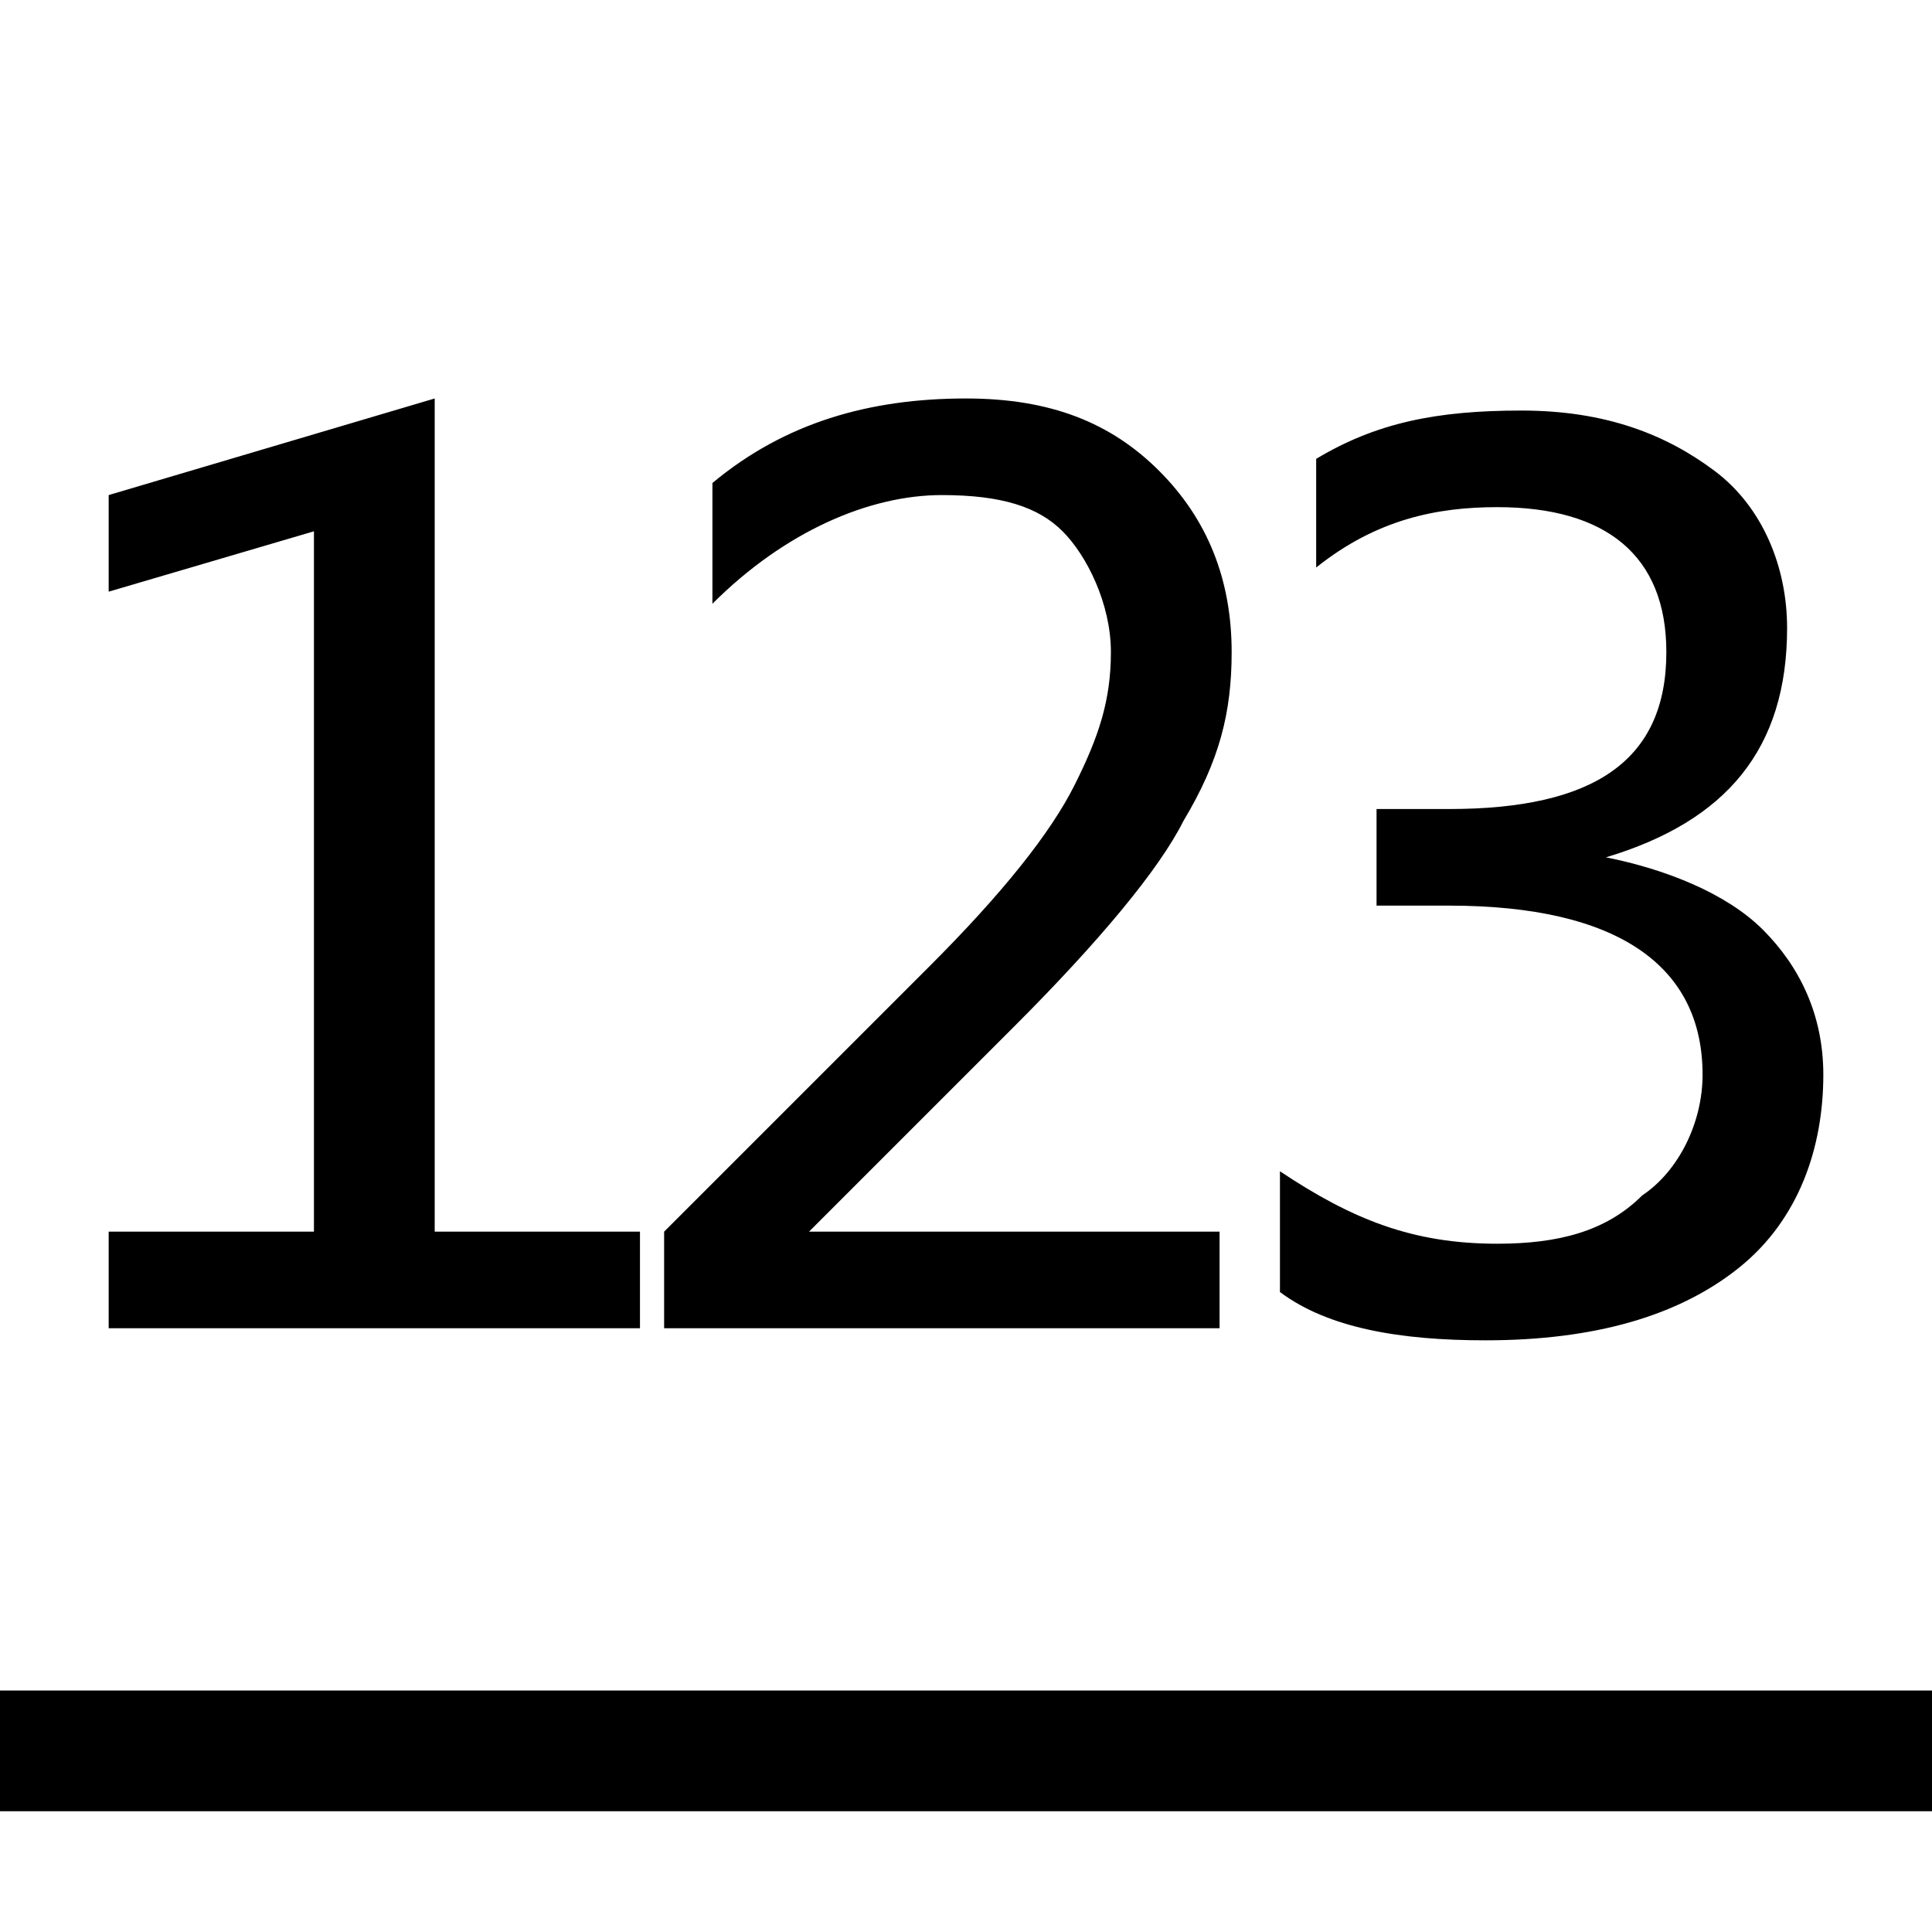
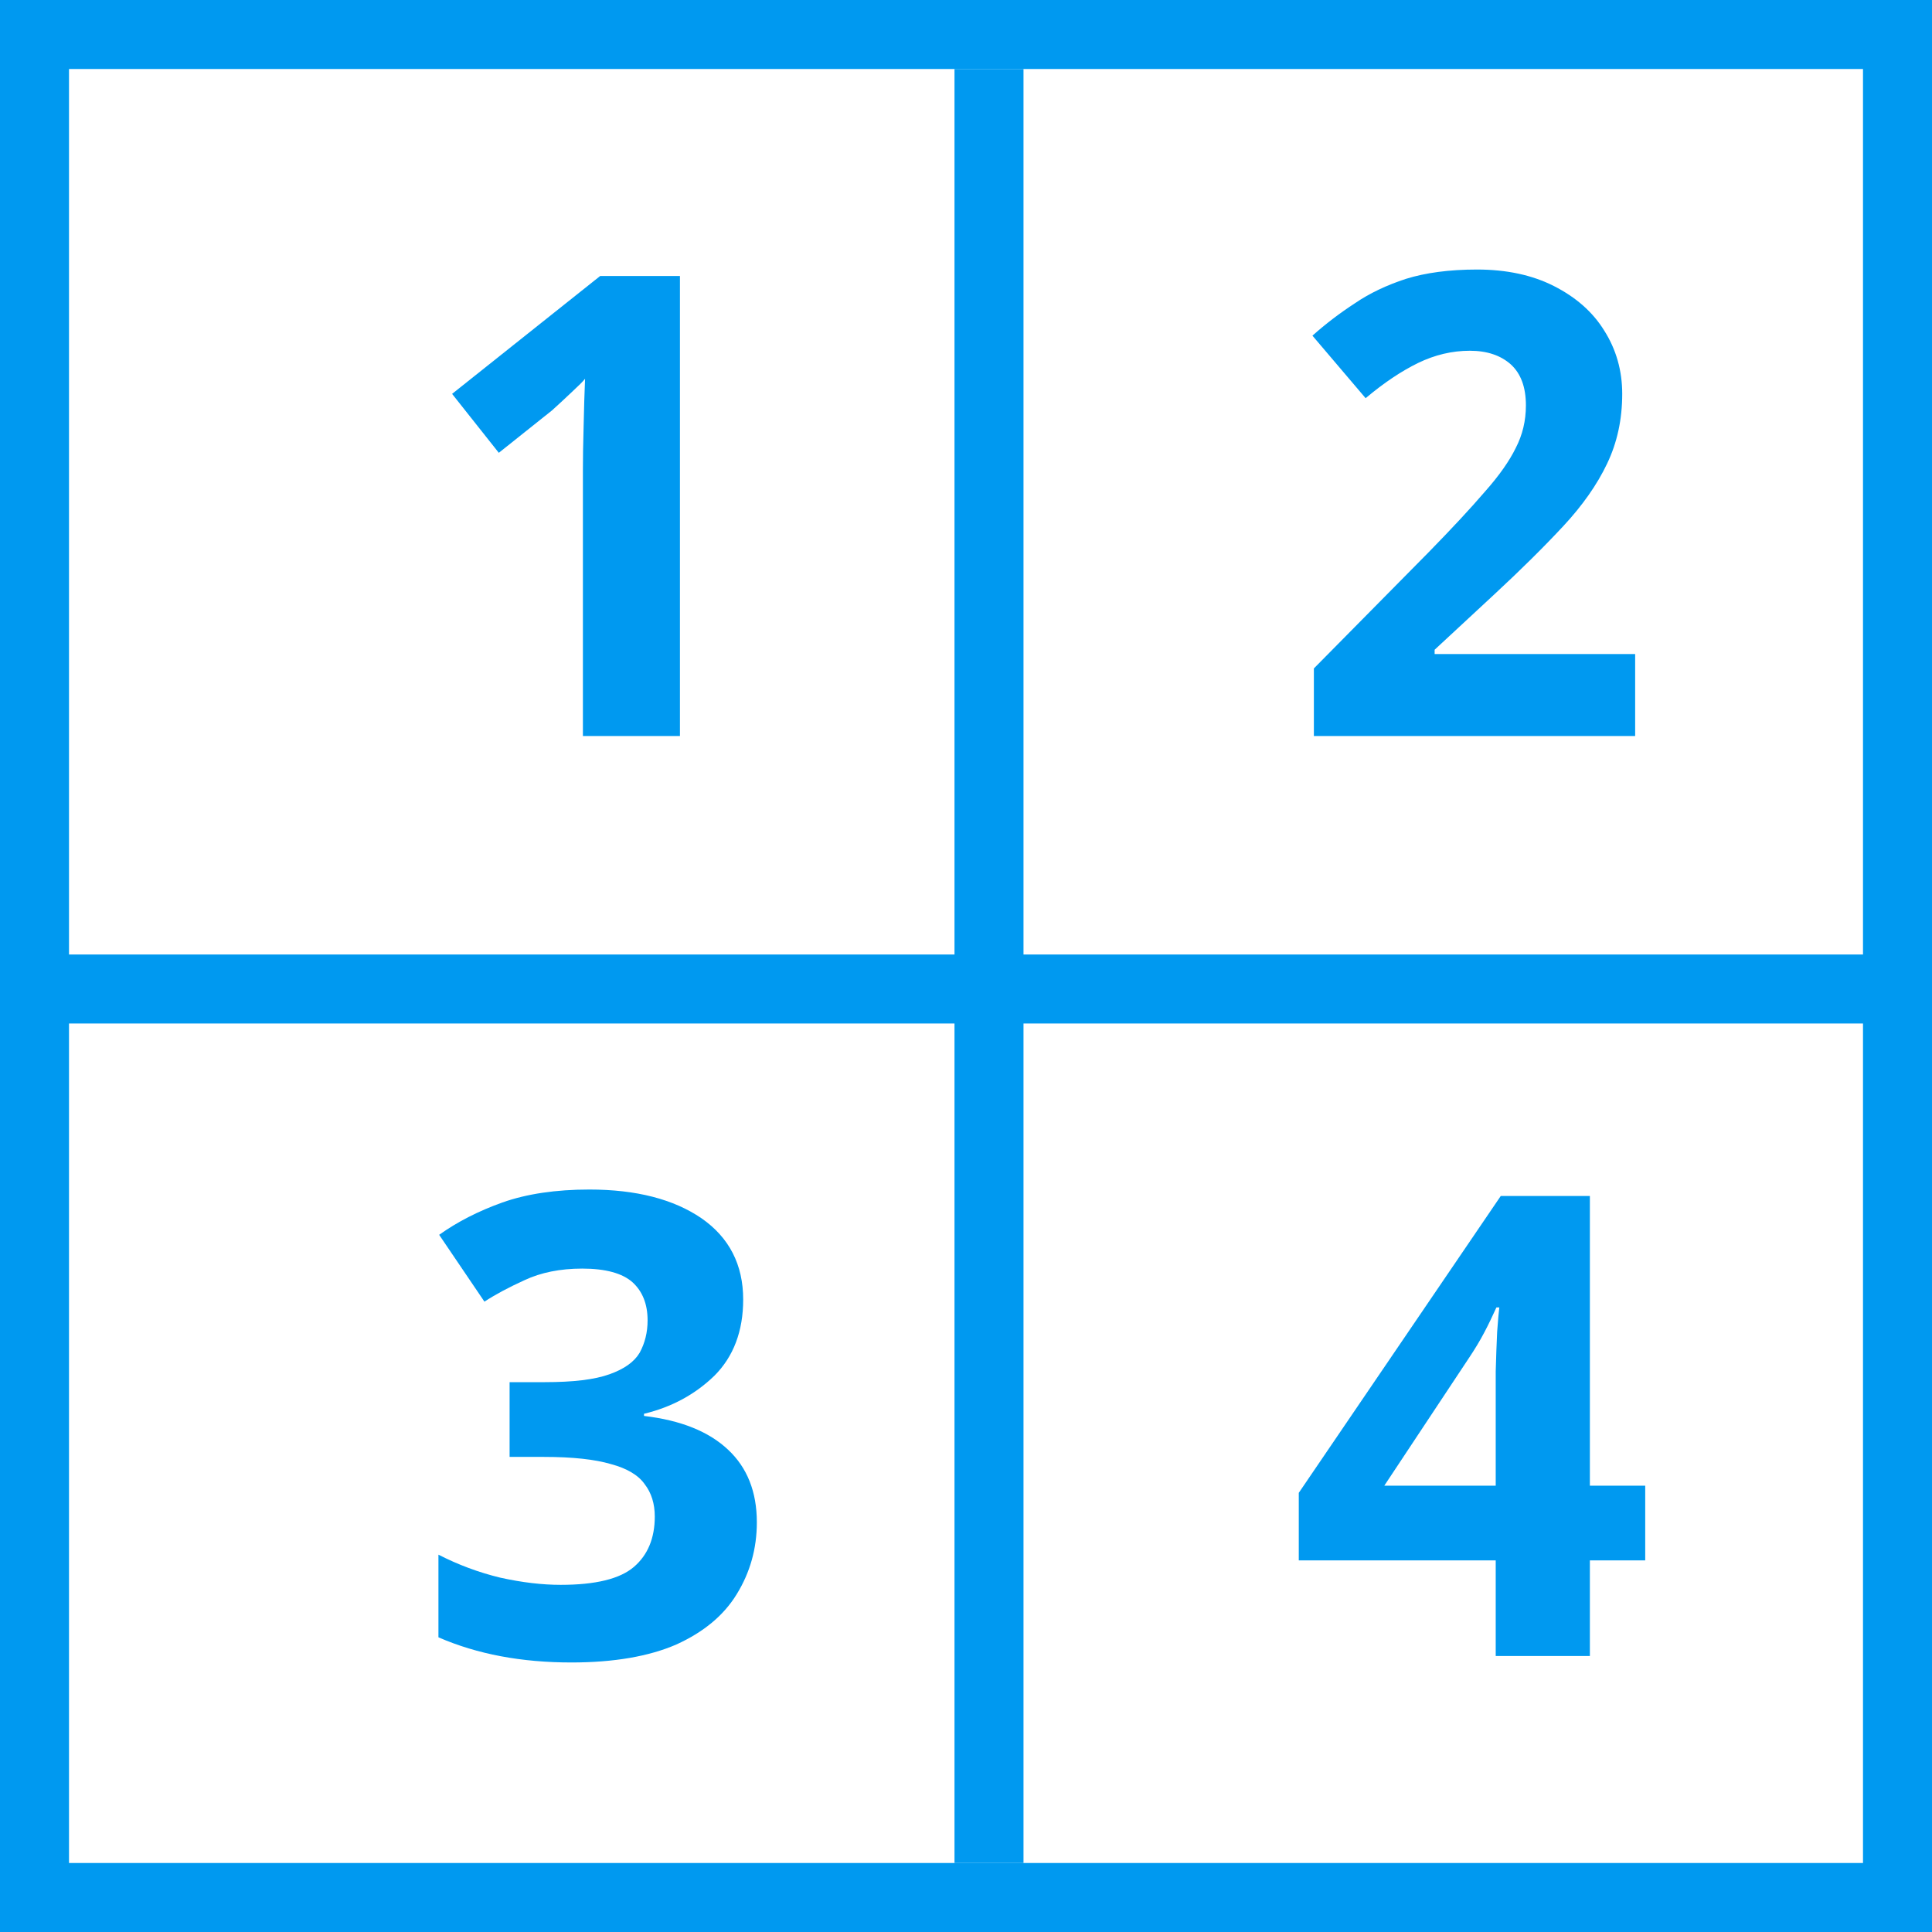
- <svg xmlns="http://www.w3.org/2000/svg" t="1592468364469" class="icon" viewBox="0 0 1024 1024" version="1.1" p-id="6507" width="200" height="200">
-   <defs>
-     <style type="text/css" />
-   </defs>
-   <path d="M0 896h1024v64H0zM166.4 652.8H57.6v51.2h281.6v-51.2H230.4V211.2l-172.8 51.2v51.2l108.8-32zM646.4 652.8H428.8l108.8-108.8c44.8-44.8 76.8-83.2 89.6-108.8 19.2-32 25.6-57.6 25.6-89.6 0-38.4-12.8-70.4-38.4-96s-57.6-38.4-102.4-38.4c-51.2 0-96 12.8-134.4 44.8v64c38.4-38.4 83.2-57.6 121.6-57.6 32 0 51.2 6.4 64 19.2 12.8 12.8 25.6 38.4 25.6 64s-6.4 44.8-19.2 70.4c-12.8 25.6-38.4 57.6-76.8 96l-140.8 140.8v51.2h294.4v-51.2zM921.6 672c32-25.6 44.8-64 44.8-102.4 0-32-12.8-57.6-32-76.8-19.2-19.2-51.2-32-83.2-38.4 64-19.2 96-57.6 96-121.6 0-32-12.8-64-38.4-83.2-25.6-19.2-57.6-32-102.4-32-44.8 0-76.8 6.4-108.8 25.6v57.6c32-25.6 64-32 96-32 57.6 0 89.6 25.6 89.6 76.8 0 57.6-38.4 83.2-115.2 83.2h-38.4v51.2h38.4c89.6 0 134.4 32 134.4 89.6 0 25.6-12.8 51.2-32 64-19.2 19.2-44.8 25.6-76.8 25.6-44.8 0-76.8-12.8-115.2-38.4v64c25.6 19.2 64 25.6 108.8 25.6 57.6 0 102.4-12.8 134.4-38.4z" p-id="6508" />
+ <svg xmlns="http://www.w3.org/2000/svg" width="42px" height="42px" viewBox="0 0 42 42" version="1.1">
+   <g id="云管备份" stroke="none" stroke-width="1" fill="none" fill-rule="evenodd">
+     <g id="磁条" transform="translate(-30, -171)">
+       <g id="编组-9" transform="translate(0, 68)">
+         <g id="编组-13" transform="translate(17, 101)">
+           <g id="数字图" transform="translate(13, 2)">
+             <rect id="矩形" stroke="#0099F0" stroke-width="1.5" x="0.75" y="0.75" width="40.5" height="40.5" />
+             <line x1="0.5" y1="21.5" x2="41.5" y2="21.5" id="直线" stroke="#0099F0" stroke-width="1.5" />
+             <line x1="21.5" y1="40.5" x2="21.5" y2="1.5" id="直线" stroke="#0099F0" stroke-width="1.5" />
+             <text id="1" font-family="DINCondensed-Bold, DIN Condensed" font-size="14" font-style="condensed" font-weight="bold" fill="#0099F0">
+               <tspan x="9" y="16">1</tspan>
+             </text>
+             <text id="3" font-family="DINCondensed-Bold, DIN Condensed" font-size="14" font-style="condensed" font-weight="bold" fill="#0099F0">
+               <tspan x="9" y="36">3</tspan>
+             </text>
+             <text id="2" font-family="DINCondensed-Bold, DIN Condensed" font-size="14" font-style="condensed" font-weight="bold" fill="#0099F0">
+               <tspan x="28" y="16">2</tspan>
+             </text>
+             <text id="4" font-family="DINCondensed-Bold, DIN Condensed" font-size="14" font-style="condensed" font-weight="bold" fill="#0099F0">
+               <tspan x="28" y="36">4</tspan>
+             </text>
+           </g>
+         </g>
+       </g>
+     </g>
+   </g>
</svg>
